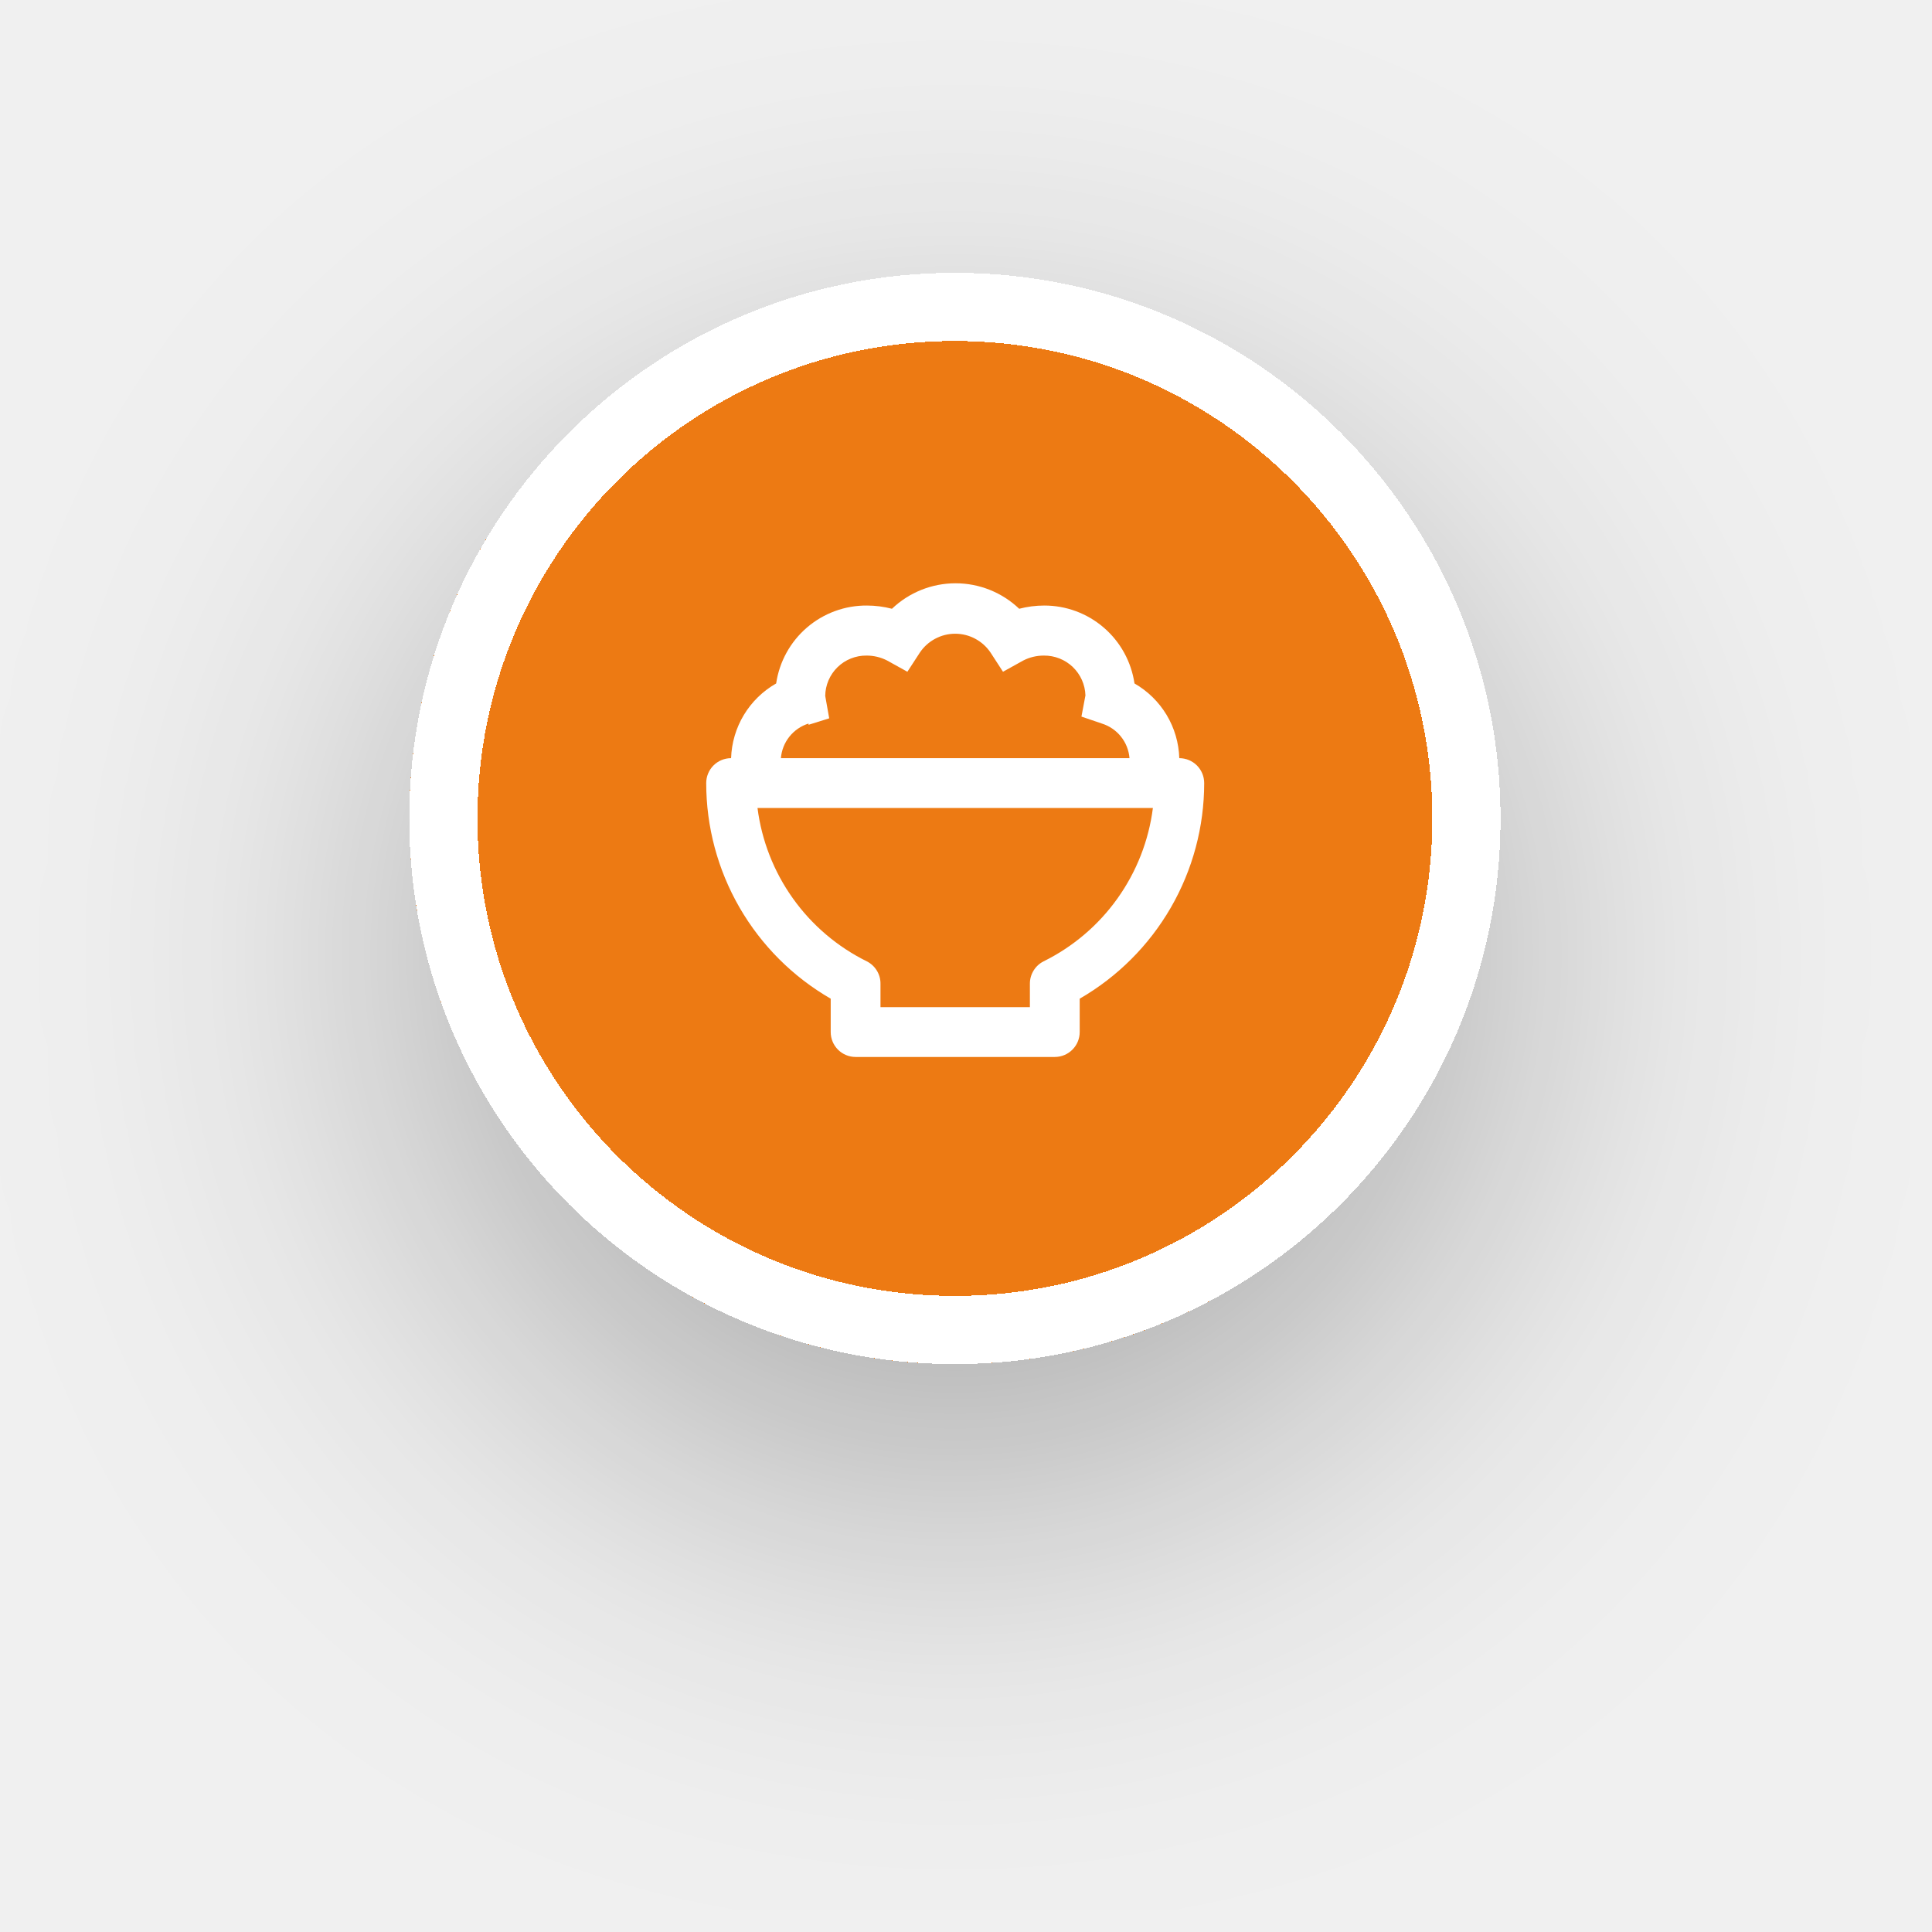
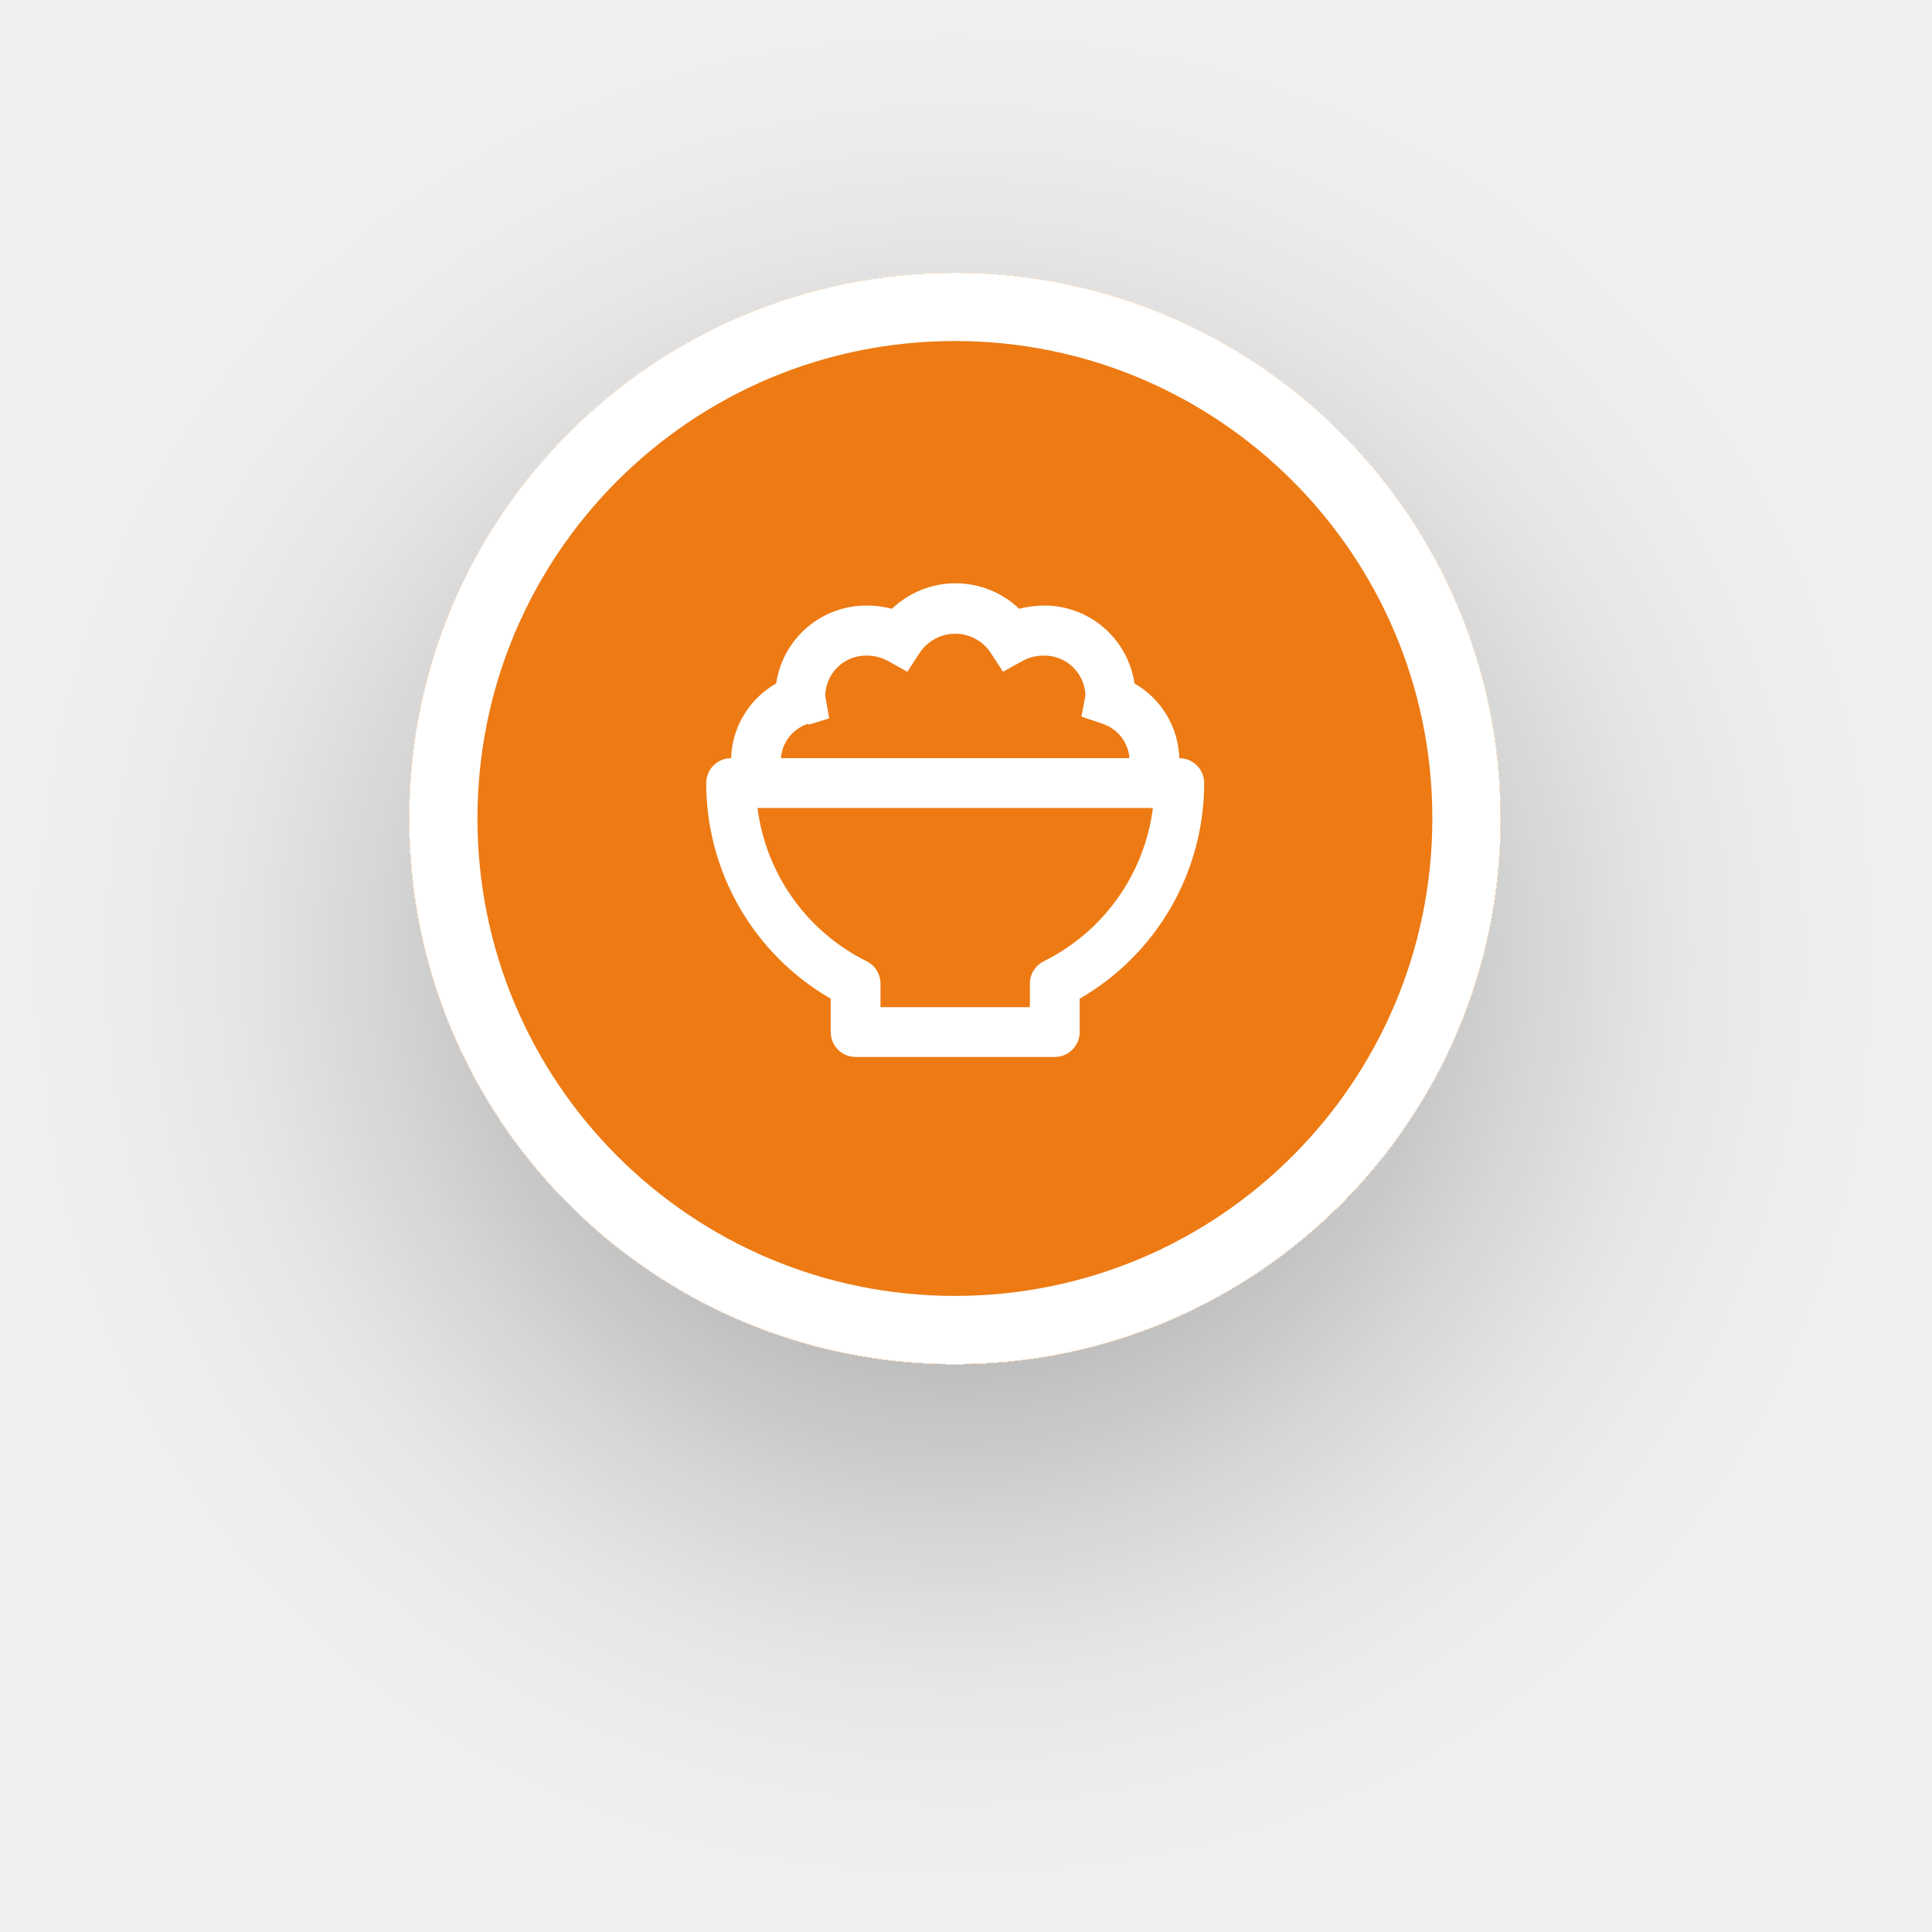
<svg xmlns="http://www.w3.org/2000/svg" width="73" height="73" viewBox="0 0 73 73" fill="none">
  <g filter="url(#filter0_d_944_1167)">
-     <path d="M15.463 30.926C15.463 42.312 24.694 51.543 36.08 51.543C47.467 51.543 56.697 42.312 56.697 30.926C56.697 19.539 47.467 10.309 36.08 10.309C24.694 10.309 15.463 19.539 15.463 30.926Z" fill="#ED7A13" shape-rendering="crispEdges" />
-     <path d="M36.08 50.254C46.755 50.254 55.409 41.601 55.409 30.926C55.409 20.251 46.755 11.597 36.08 11.597C25.405 11.597 16.752 20.251 16.752 30.926C16.752 41.601 25.405 50.254 36.08 50.254Z" stroke="white" stroke-width="2.577" shape-rendering="crispEdges" />
+     <path d="M15.463 30.926C15.463 42.312 24.694 51.543 36.08 51.543C47.467 51.543 56.697 42.312 56.697 30.926C56.697 19.539 47.467 10.309 36.08 10.309C24.694 10.309 15.463 19.539 15.463 30.926Z" fill="#ED7A13" />
+     <path d="M36.08 50.254C46.755 50.254 55.409 41.601 55.409 30.926C55.409 20.251 46.755 11.597 36.08 11.597C25.405 11.597 16.752 20.251 16.752 30.926C16.752 41.601 25.405 50.254 36.08 50.254Z" stroke="white" stroke-width="2.577" />
    <path d="M31.388 37.735V38.996C31.388 39.246 31.487 39.485 31.663 39.661C31.84 39.838 32.079 39.937 32.329 39.937H39.855C40.105 39.937 40.344 39.838 40.52 39.661C40.697 39.485 40.796 39.246 40.796 38.996V37.735C42.226 36.91 43.414 35.722 44.24 34.292C45.066 32.862 45.5 31.239 45.5 29.588C45.5 29.338 45.401 29.099 45.225 28.922C45.048 28.746 44.809 28.647 44.559 28.647C44.542 28.071 44.377 27.509 44.081 27.015C43.785 26.521 43.366 26.111 42.866 25.824C42.746 25.005 42.335 24.256 41.707 23.715C41.08 23.174 40.279 22.878 39.451 22.88C39.133 22.881 38.817 22.922 38.51 23.002C37.862 22.384 37.001 22.039 36.106 22.039C35.211 22.039 34.35 22.384 33.702 23.002C33.395 22.922 33.079 22.881 32.761 22.88C31.93 22.873 31.124 23.168 30.493 23.709C29.862 24.25 29.448 25.002 29.327 25.824C28.825 26.11 28.405 26.519 28.107 27.013C27.809 27.507 27.643 28.07 27.624 28.647C27.375 28.647 27.136 28.746 26.959 28.922C26.783 29.099 26.684 29.338 26.684 29.588C26.684 31.239 27.118 32.862 27.944 34.292C28.77 35.722 29.958 36.91 31.388 37.735ZM30.55 27.386L31.331 27.142L31.181 26.295C31.183 26.092 31.226 25.892 31.305 25.706C31.385 25.52 31.501 25.351 31.646 25.209C31.791 25.068 31.962 24.956 32.151 24.881C32.339 24.806 32.54 24.768 32.743 24.771C33.014 24.77 33.282 24.834 33.523 24.959L34.285 25.382L34.756 24.658C34.903 24.439 35.102 24.259 35.335 24.135C35.568 24.01 35.828 23.945 36.092 23.945C36.356 23.945 36.616 24.01 36.849 24.135C37.082 24.259 37.281 24.439 37.428 24.658L37.898 25.382L38.66 24.959C38.902 24.834 39.17 24.77 39.441 24.771C39.848 24.766 40.241 24.921 40.535 25.202C40.829 25.484 41 25.869 41.013 26.276L40.862 27.076L41.633 27.339C41.918 27.428 42.169 27.6 42.356 27.833C42.542 28.066 42.654 28.35 42.678 28.647H29.506C29.53 28.35 29.642 28.066 29.828 27.833C30.014 27.6 30.266 27.428 30.55 27.339V27.386ZM43.562 30.529C43.405 31.76 42.946 32.934 42.225 33.945C41.505 34.957 40.545 35.774 39.432 36.324C39.275 36.403 39.144 36.524 39.053 36.674C38.961 36.823 38.913 36.996 38.914 37.171V38.055H33.269V37.171C33.271 36.996 33.223 36.823 33.131 36.674C33.04 36.524 32.909 36.403 32.752 36.324C31.639 35.774 30.679 34.957 29.959 33.945C29.238 32.934 28.779 31.76 28.622 30.529H43.562Z" fill="white" />
  </g>
  <defs>
    <filter id="filter0_d_944_1167" x="0" y="0" width="72.16" height="72.16" filterUnits="userSpaceOnUse" color-interpolation-filters="sRGB">
      <feFlood flood-opacity="0" result="BackgroundImageFix" />
      <feColorMatrix in="SourceAlpha" type="matrix" values="0 0 0 0 0 0 0 0 0 0 0 0 0 0 0 0 0 0 127 0" result="hardAlpha" />
      <feOffset dy="5.154" />
      <feGaussianBlur stdDeviation="7.731" />
      <feComposite in2="hardAlpha" operator="out" />
      <feColorMatrix type="matrix" values="0 0 0 0 0 0 0 0 0 0 0 0 0 0 0 0 0 0 0.3 0" />
      <feBlend mode="normal" in2="BackgroundImageFix" result="effect1_dropShadow_944_1167" />
      <feBlend mode="normal" in="SourceGraphic" in2="effect1_dropShadow_944_1167" result="shape" />
    </filter>
  </defs>
</svg>
